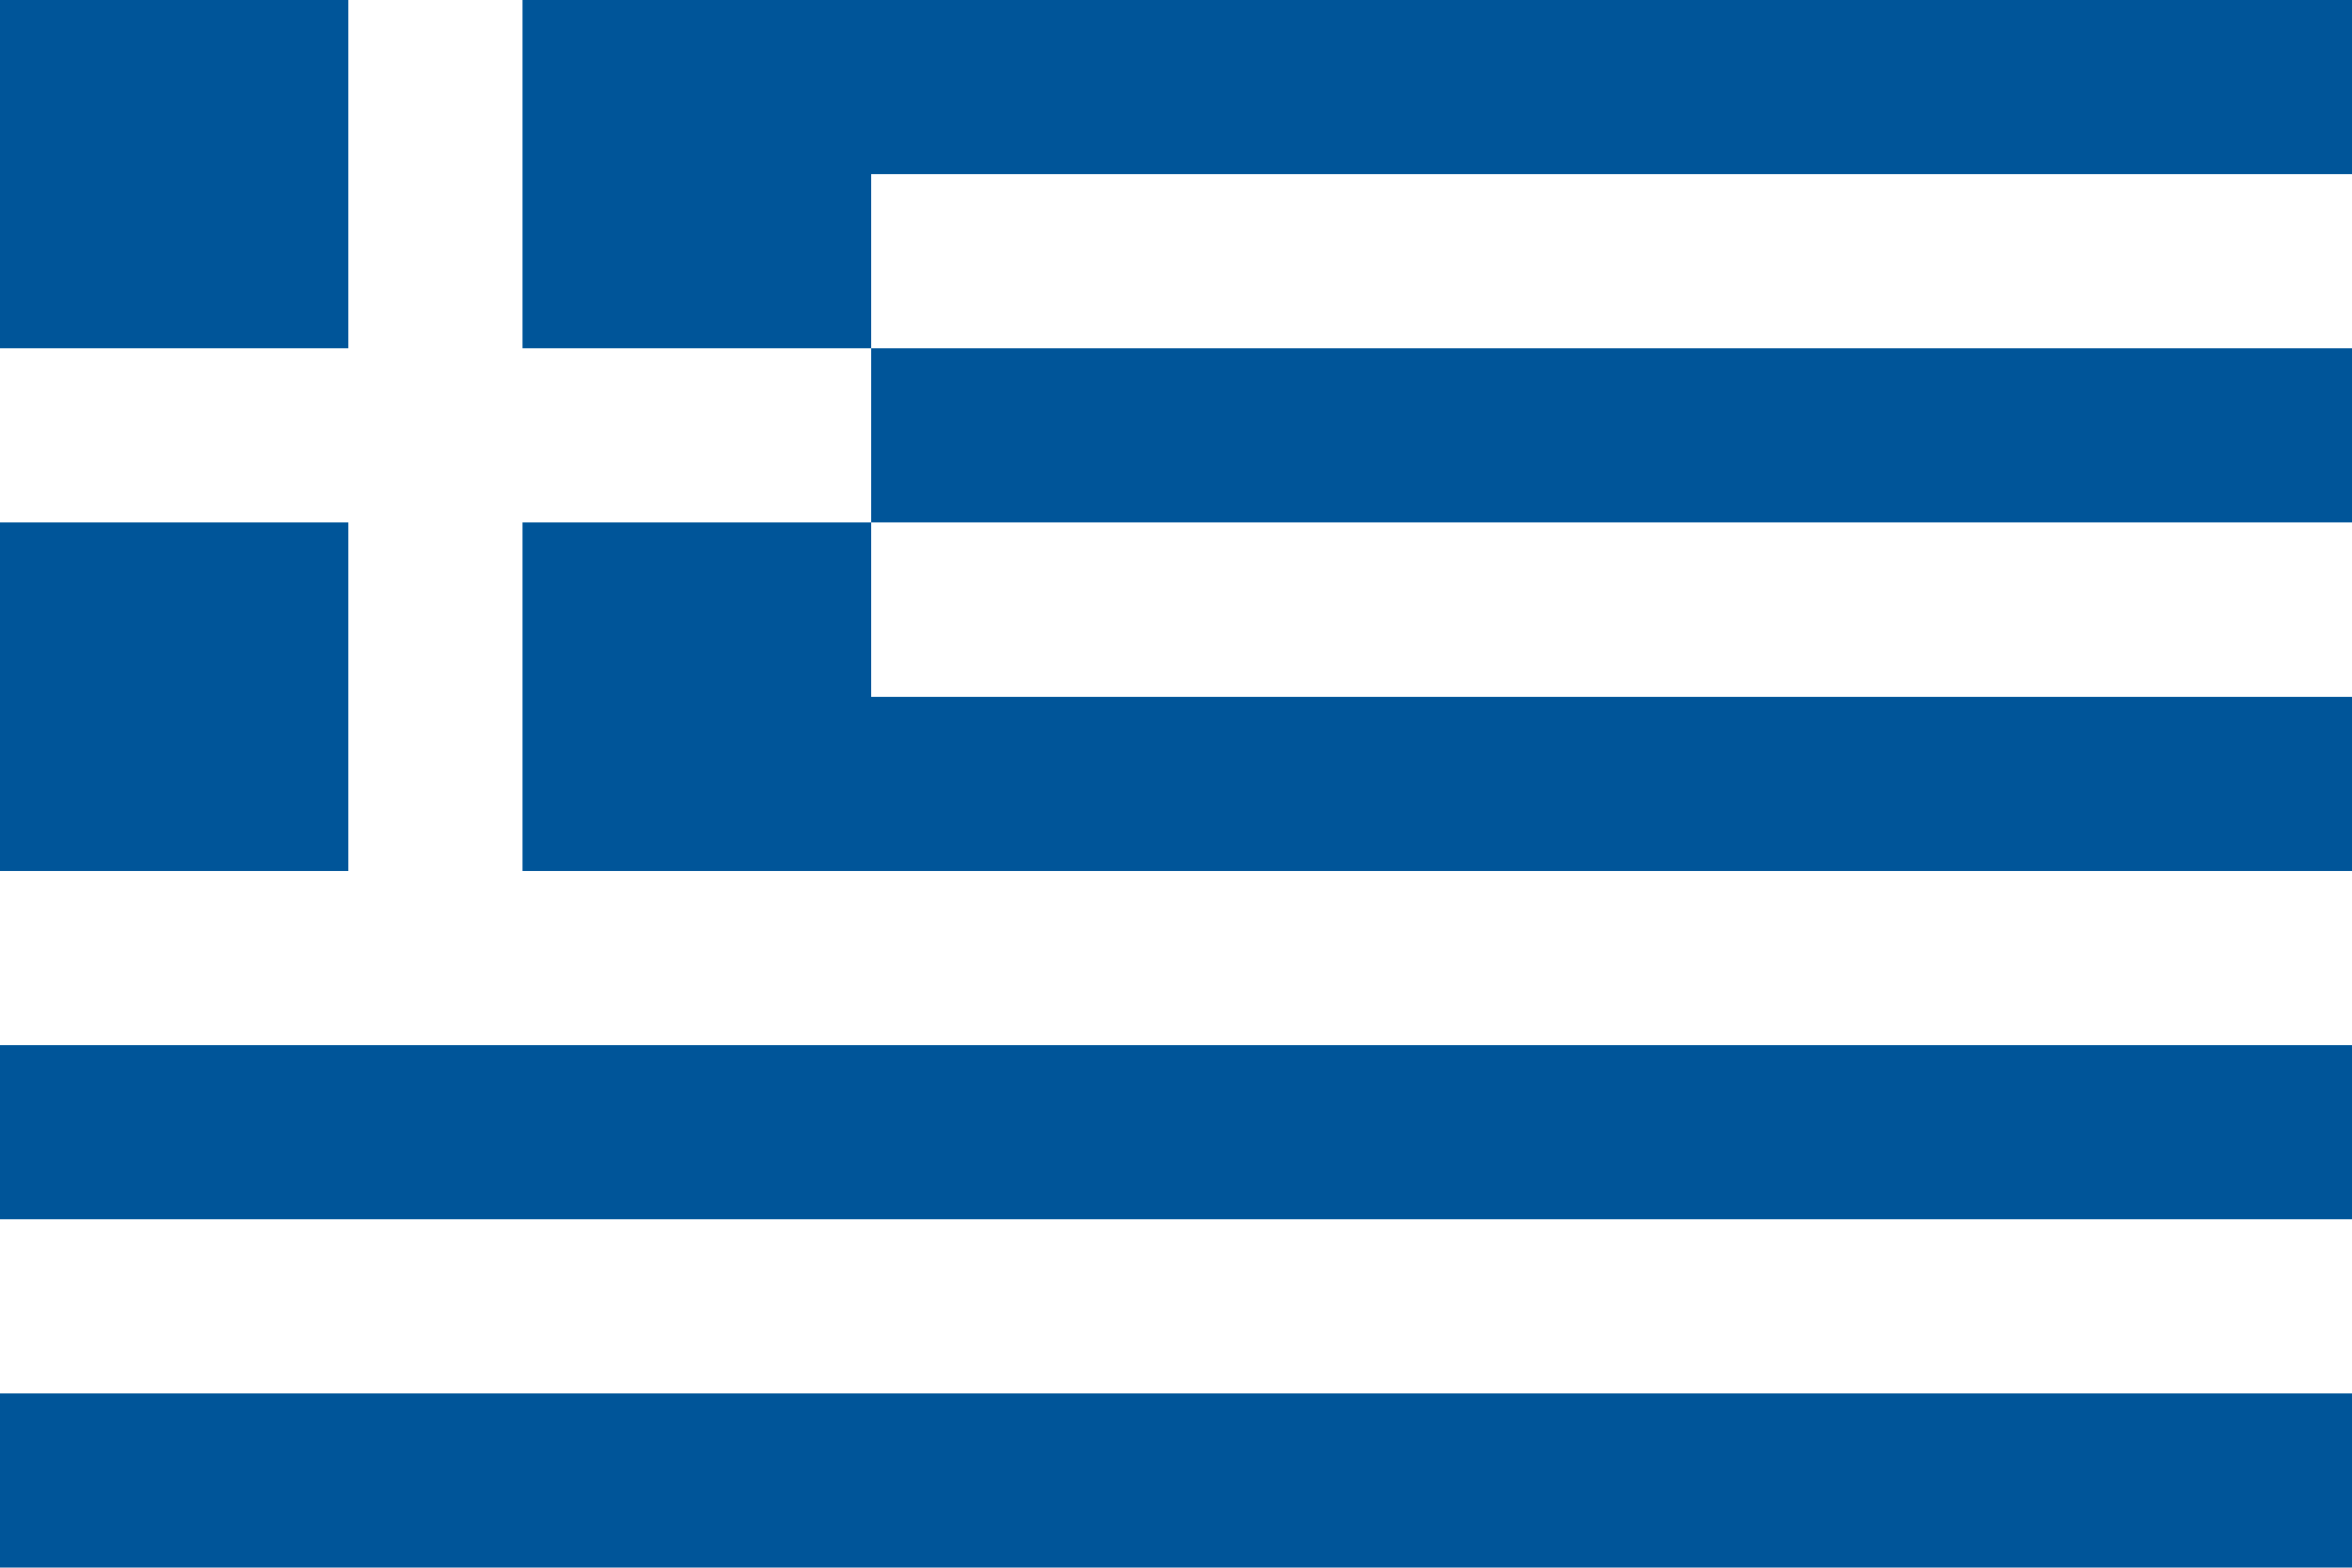
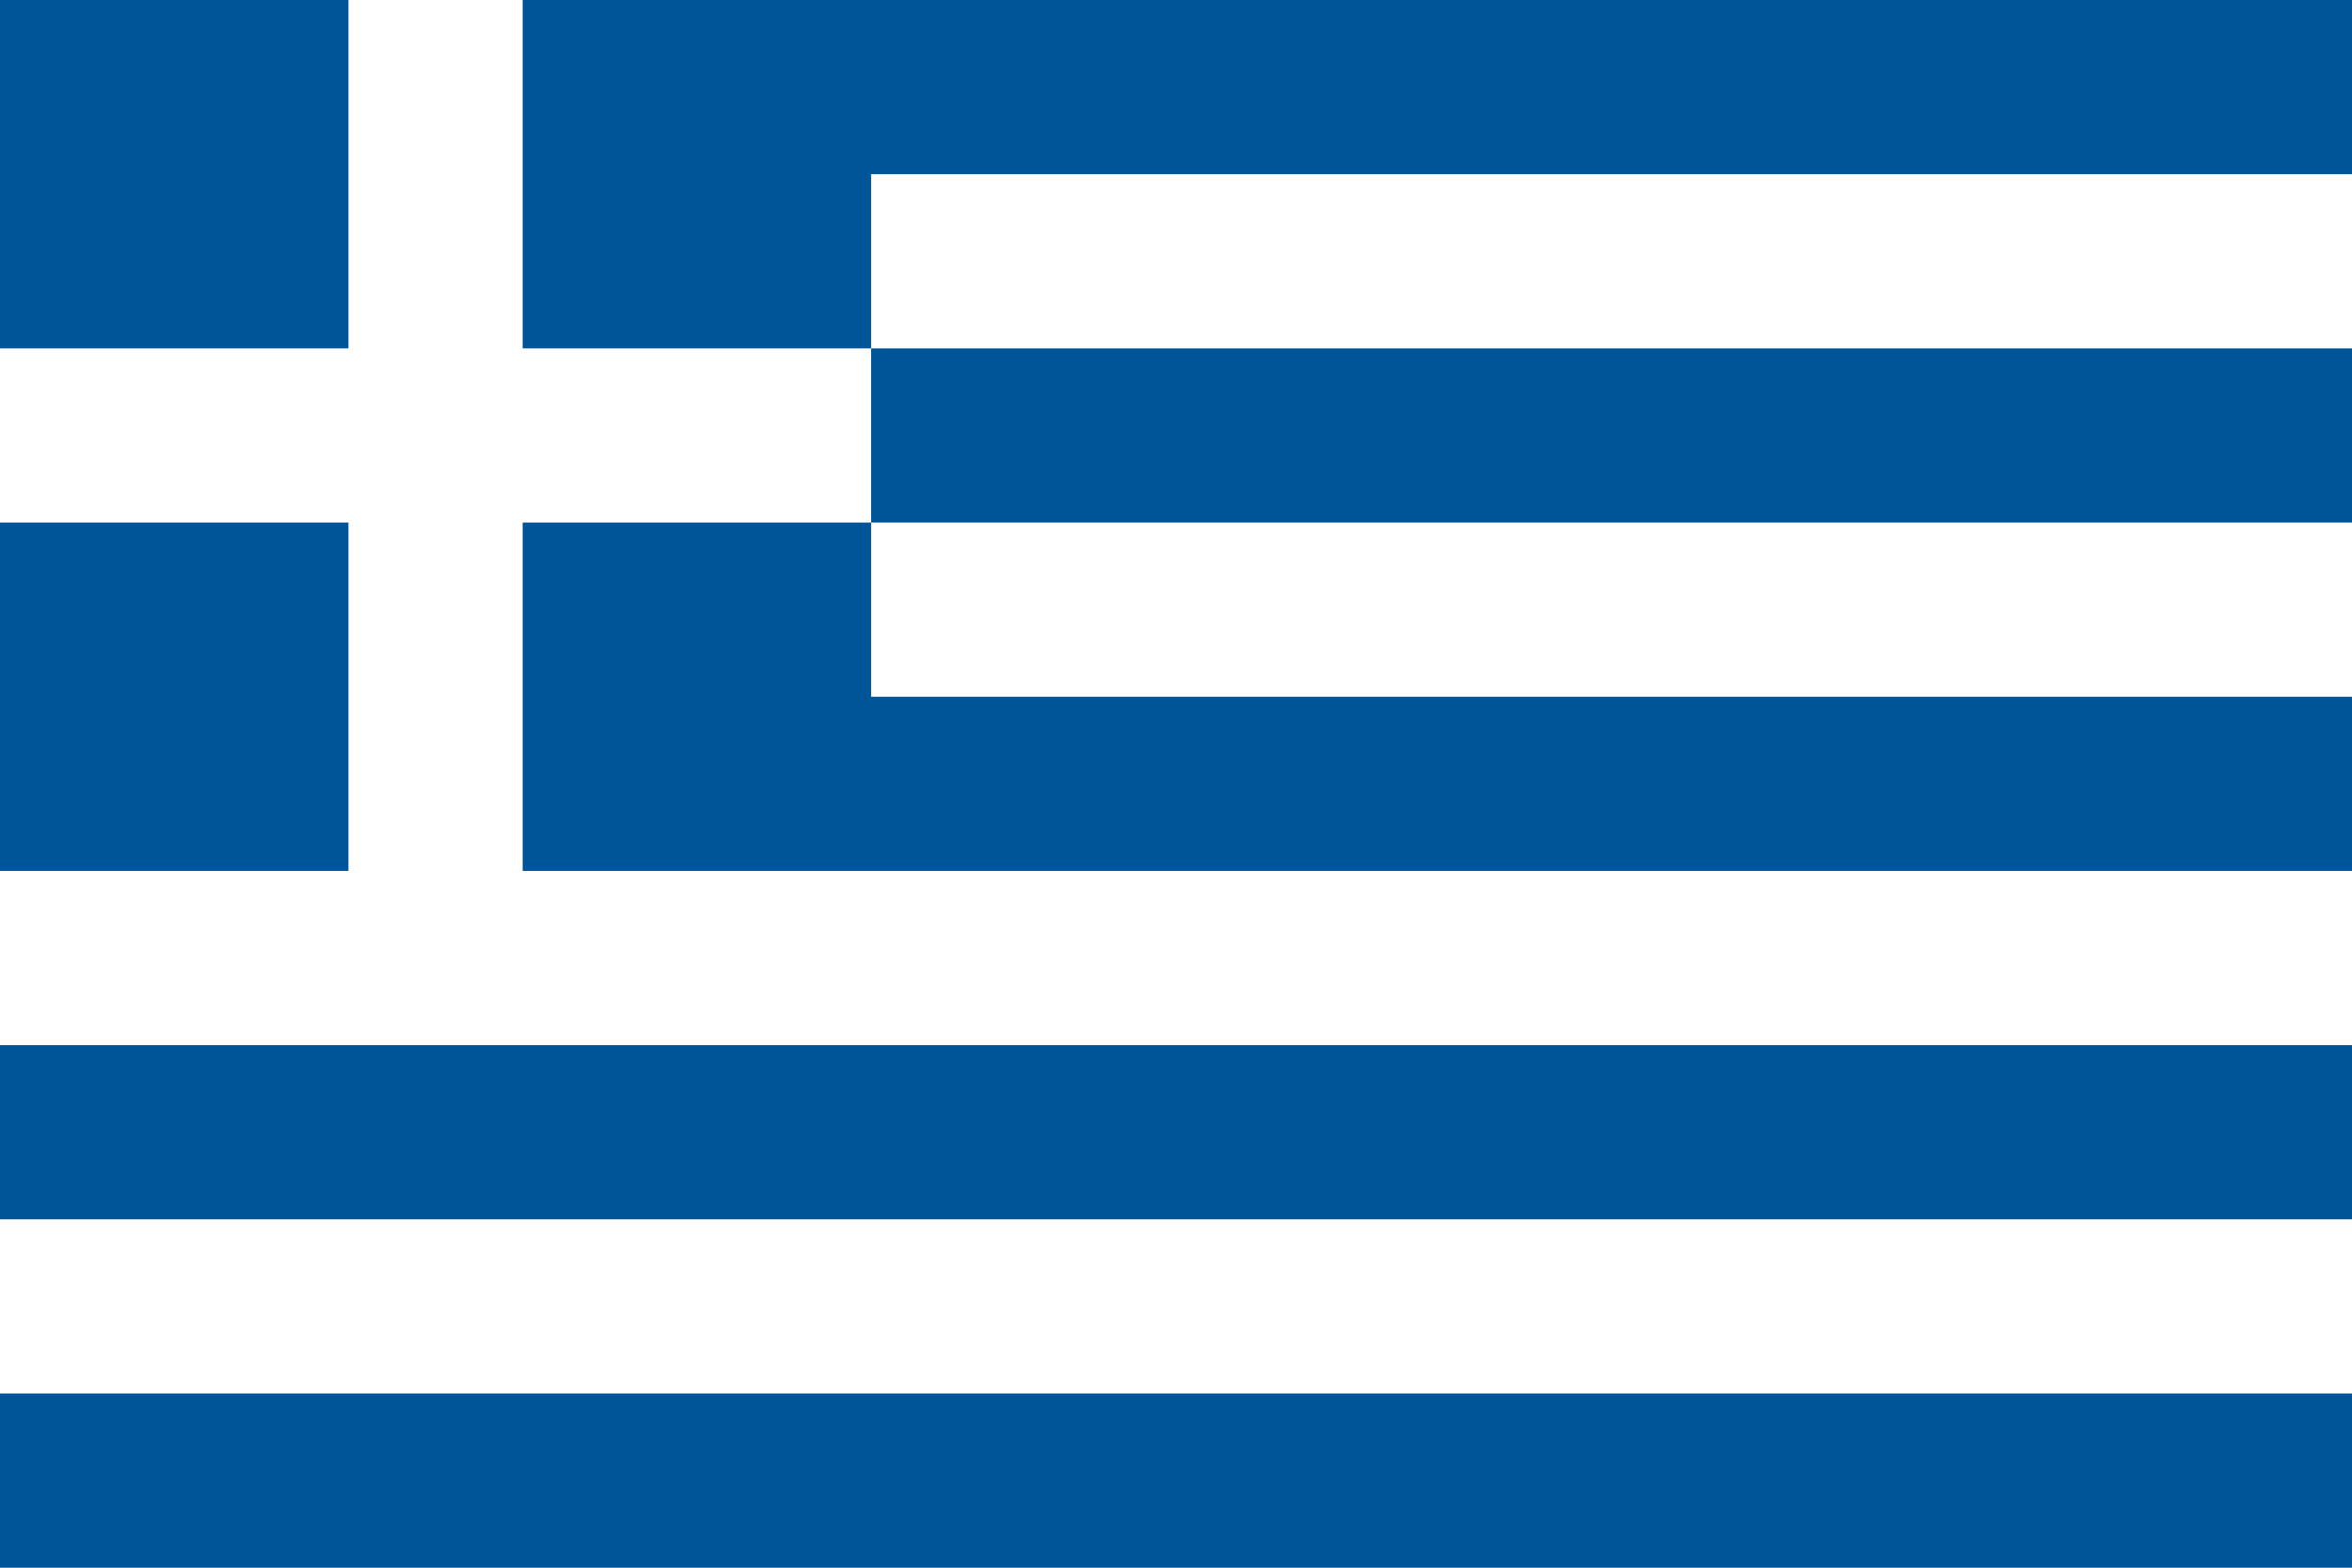
- <svg xmlns="http://www.w3.org/2000/svg" xmlns:xlink="http://www.w3.org/1999/xlink" width="27" height="18" viewBox="0 0 27 18" version="1.1" id="svg5">
-   <defs id="defs2">
-     <linearGradient id="cross">
-       <stop style="stop-color:#005599;stop-opacity:1;" offset="0" id="stop1523" />
-     </linearGradient>
-     <linearGradient id="background">
-       <stop style="stop-color:#ffffff;stop-opacity:1;" offset="0" id="stop1517" />
-     </linearGradient>
-     <linearGradient xlink:href="#background" id="linearGradient13088" x1="0" y1="12.7" x2="38.1" y2="12.7" gradientUnits="userSpaceOnUse" />
-     <linearGradient xlink:href="#cross" id="linearGradient2" gradientUnits="userSpaceOnUse" x1="0" y1="12.7" x2="38.1" y2="12.7" />
-     <linearGradient xlink:href="#cross" id="linearGradient3" gradientUnits="userSpaceOnUse" x1="0" y1="12.7" x2="38.1" y2="12.7" />
-   </defs>
-   <g id="layer1" transform="scale(3.779528)">
-     <g id="g13082" style="fill:url(#linearGradient2);stroke:none">
-       <rect style="fill:url(#linearGradient3);stroke-width:0.529;stroke-linecap:round;stroke-linejoin:round" id="rect3" width="7.144" height="4.762" x="0" y="0" />
-     </g>
-     <g id="g2" style="fill:url(#linearGradient13088);fill-opacity:1;stroke:none">
-       <path id="rect4" style="stroke-width:0.529;stroke-linecap:round;stroke-linejoin:round;stroke:none" d="M 1.058 0 L 1.058 1.058 L 0 1.058 L 0 1.587 L 1.058 1.587 L 1.058 2.646 L 0 2.646 L 0 3.175 L 7.144 3.175 L 7.144 2.646 L 1.587 2.646 L 1.587 1.587 L 2.646 1.587 L 2.646 1.058 L 1.587 1.058 L 1.587 0 L 1.058 0 z M 2.646 1.058 L 7.144 1.058 L 7.144 0.529 L 2.646 0.529 L 2.646 1.058 z M 2.646 1.587 L 2.646 2.117 L 7.144 2.117 L 7.144 1.587 L 2.646 1.587 z M 0 3.704 L 0 4.233 L 7.144 4.233 L 7.144 3.704 L 0 3.704 z " />
-     </g>
-   </g>
+ <svg xmlns="http://www.w3.org/2000/svg" width="144" height="96" viewBox="0 0 27 18">
+   <rect fill="#059" width="27" height="18" />
+   <path fill="none" stroke-width="2" stroke="#FFF" d="M5,0V11 M0,5H10 M10,3H27 M10,7H27 M0,11H27 M0,15H27" />
</svg>
